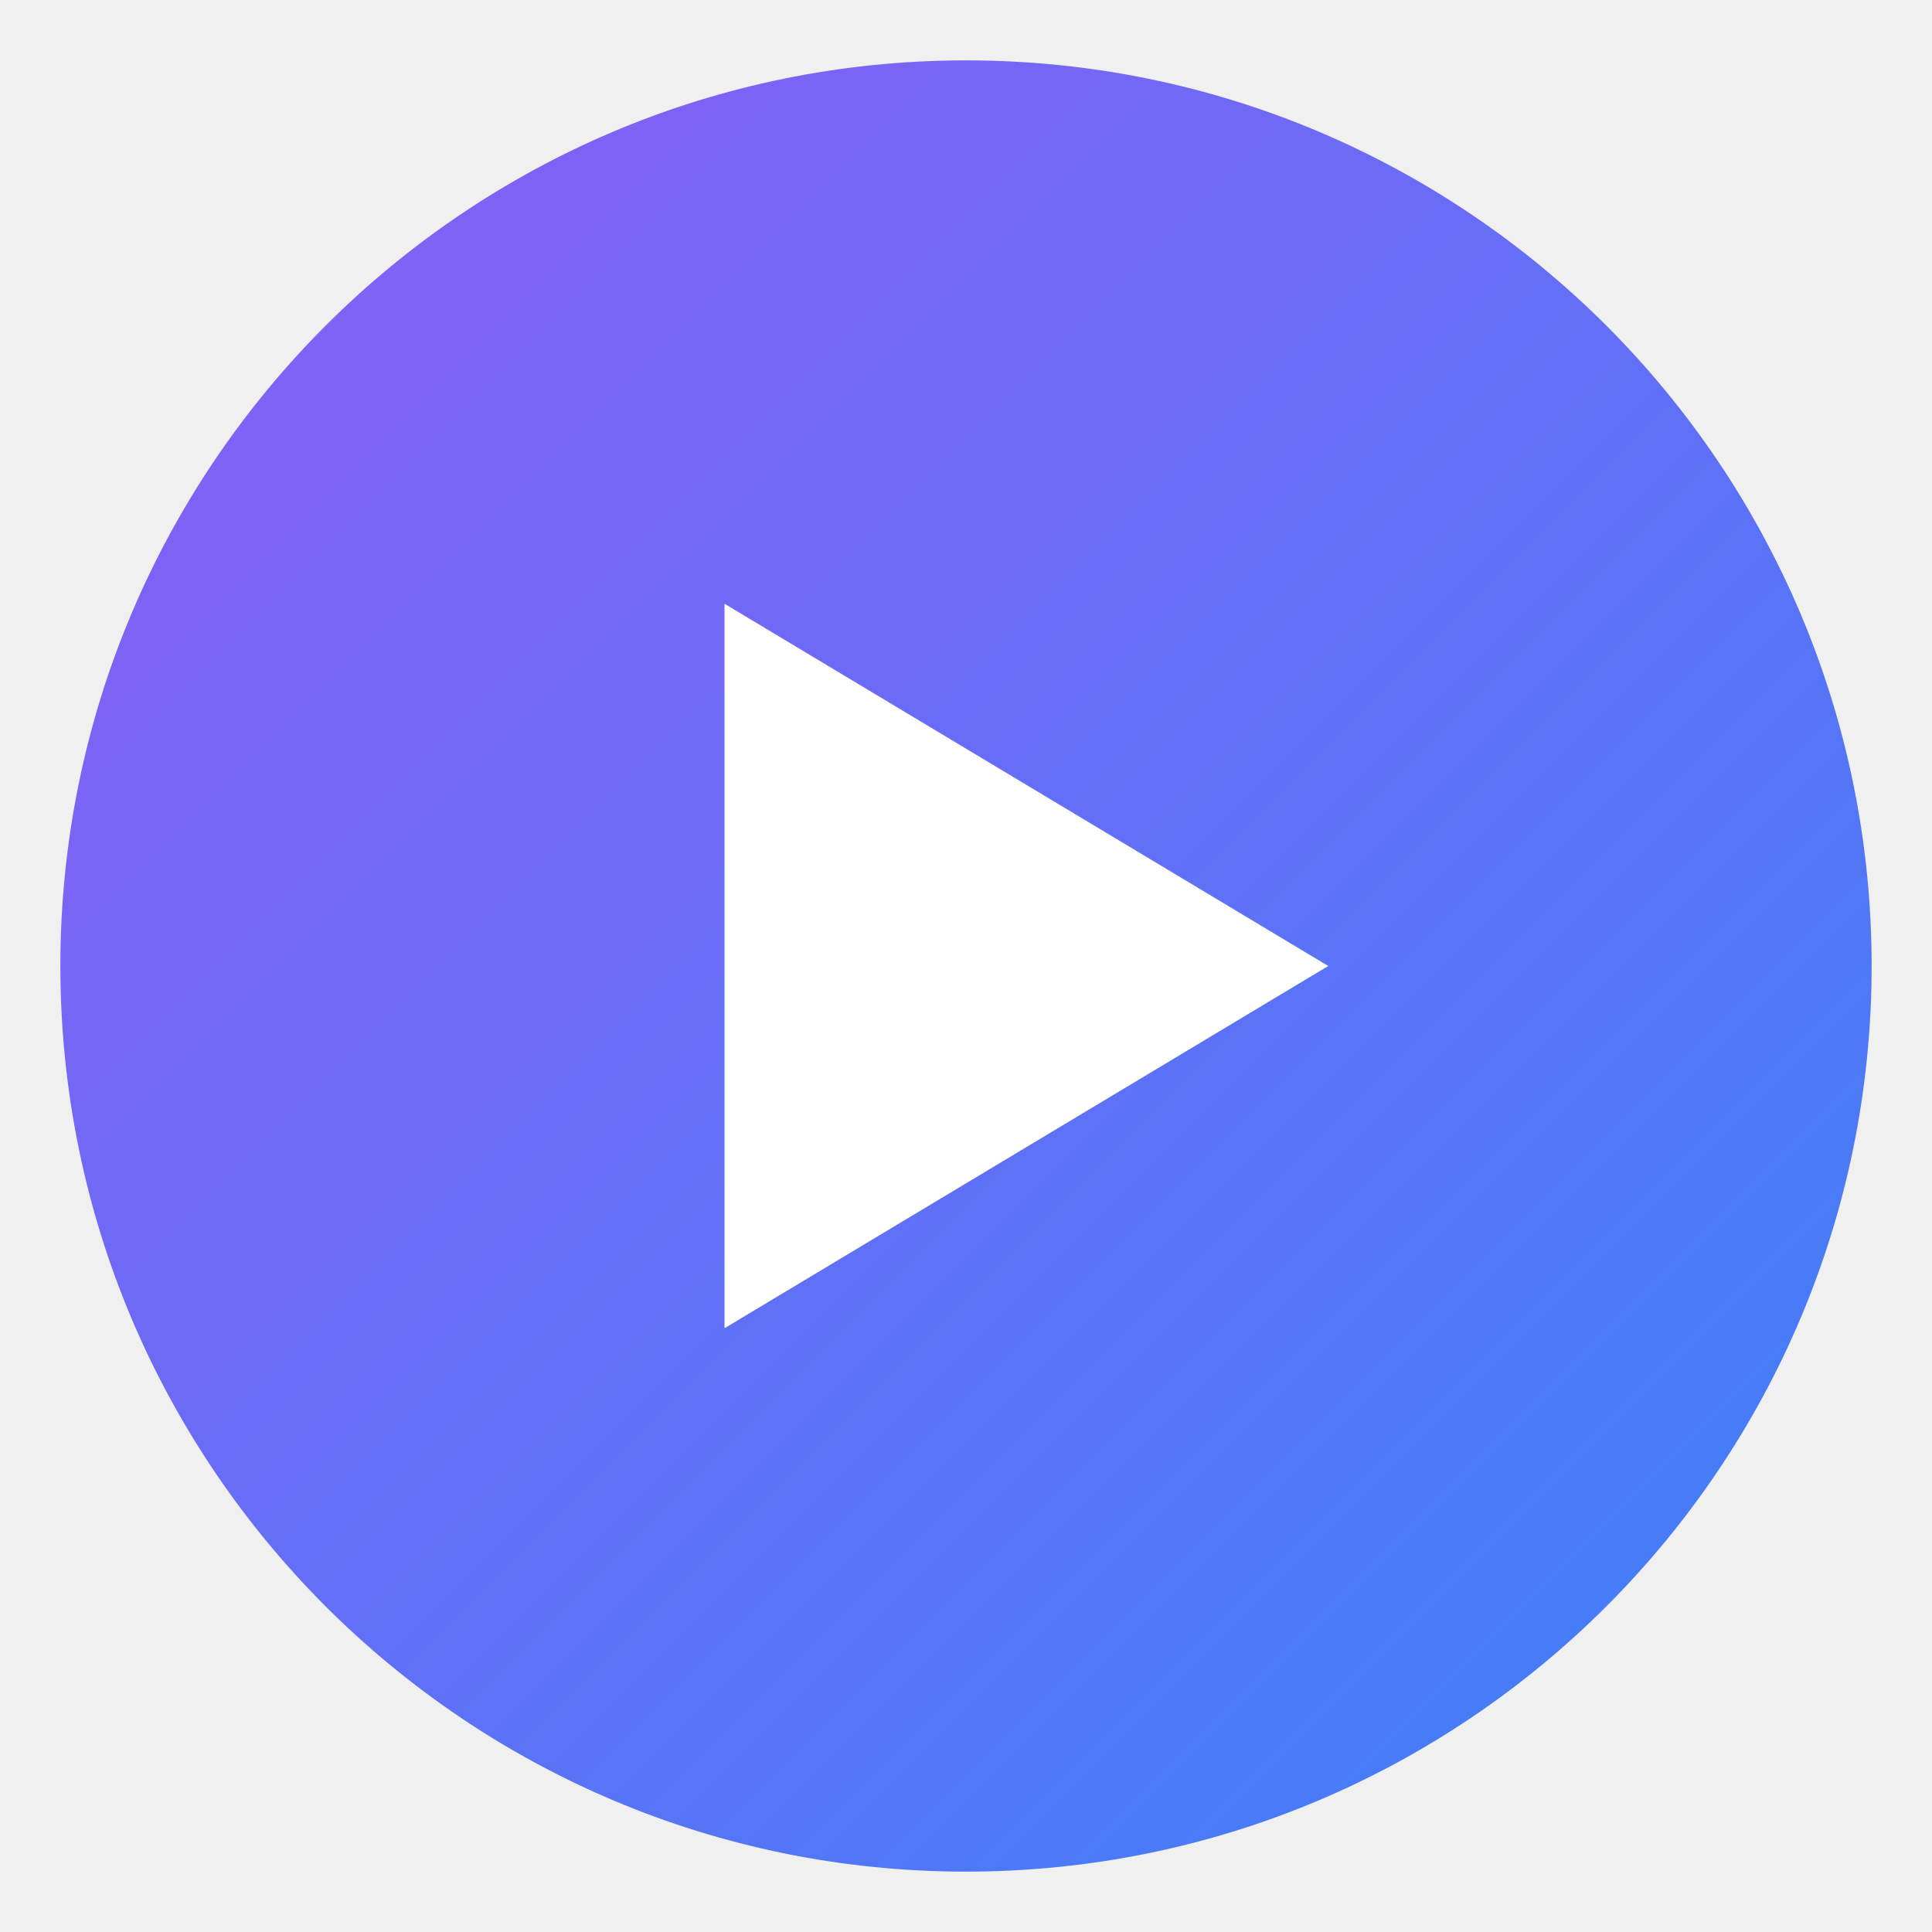
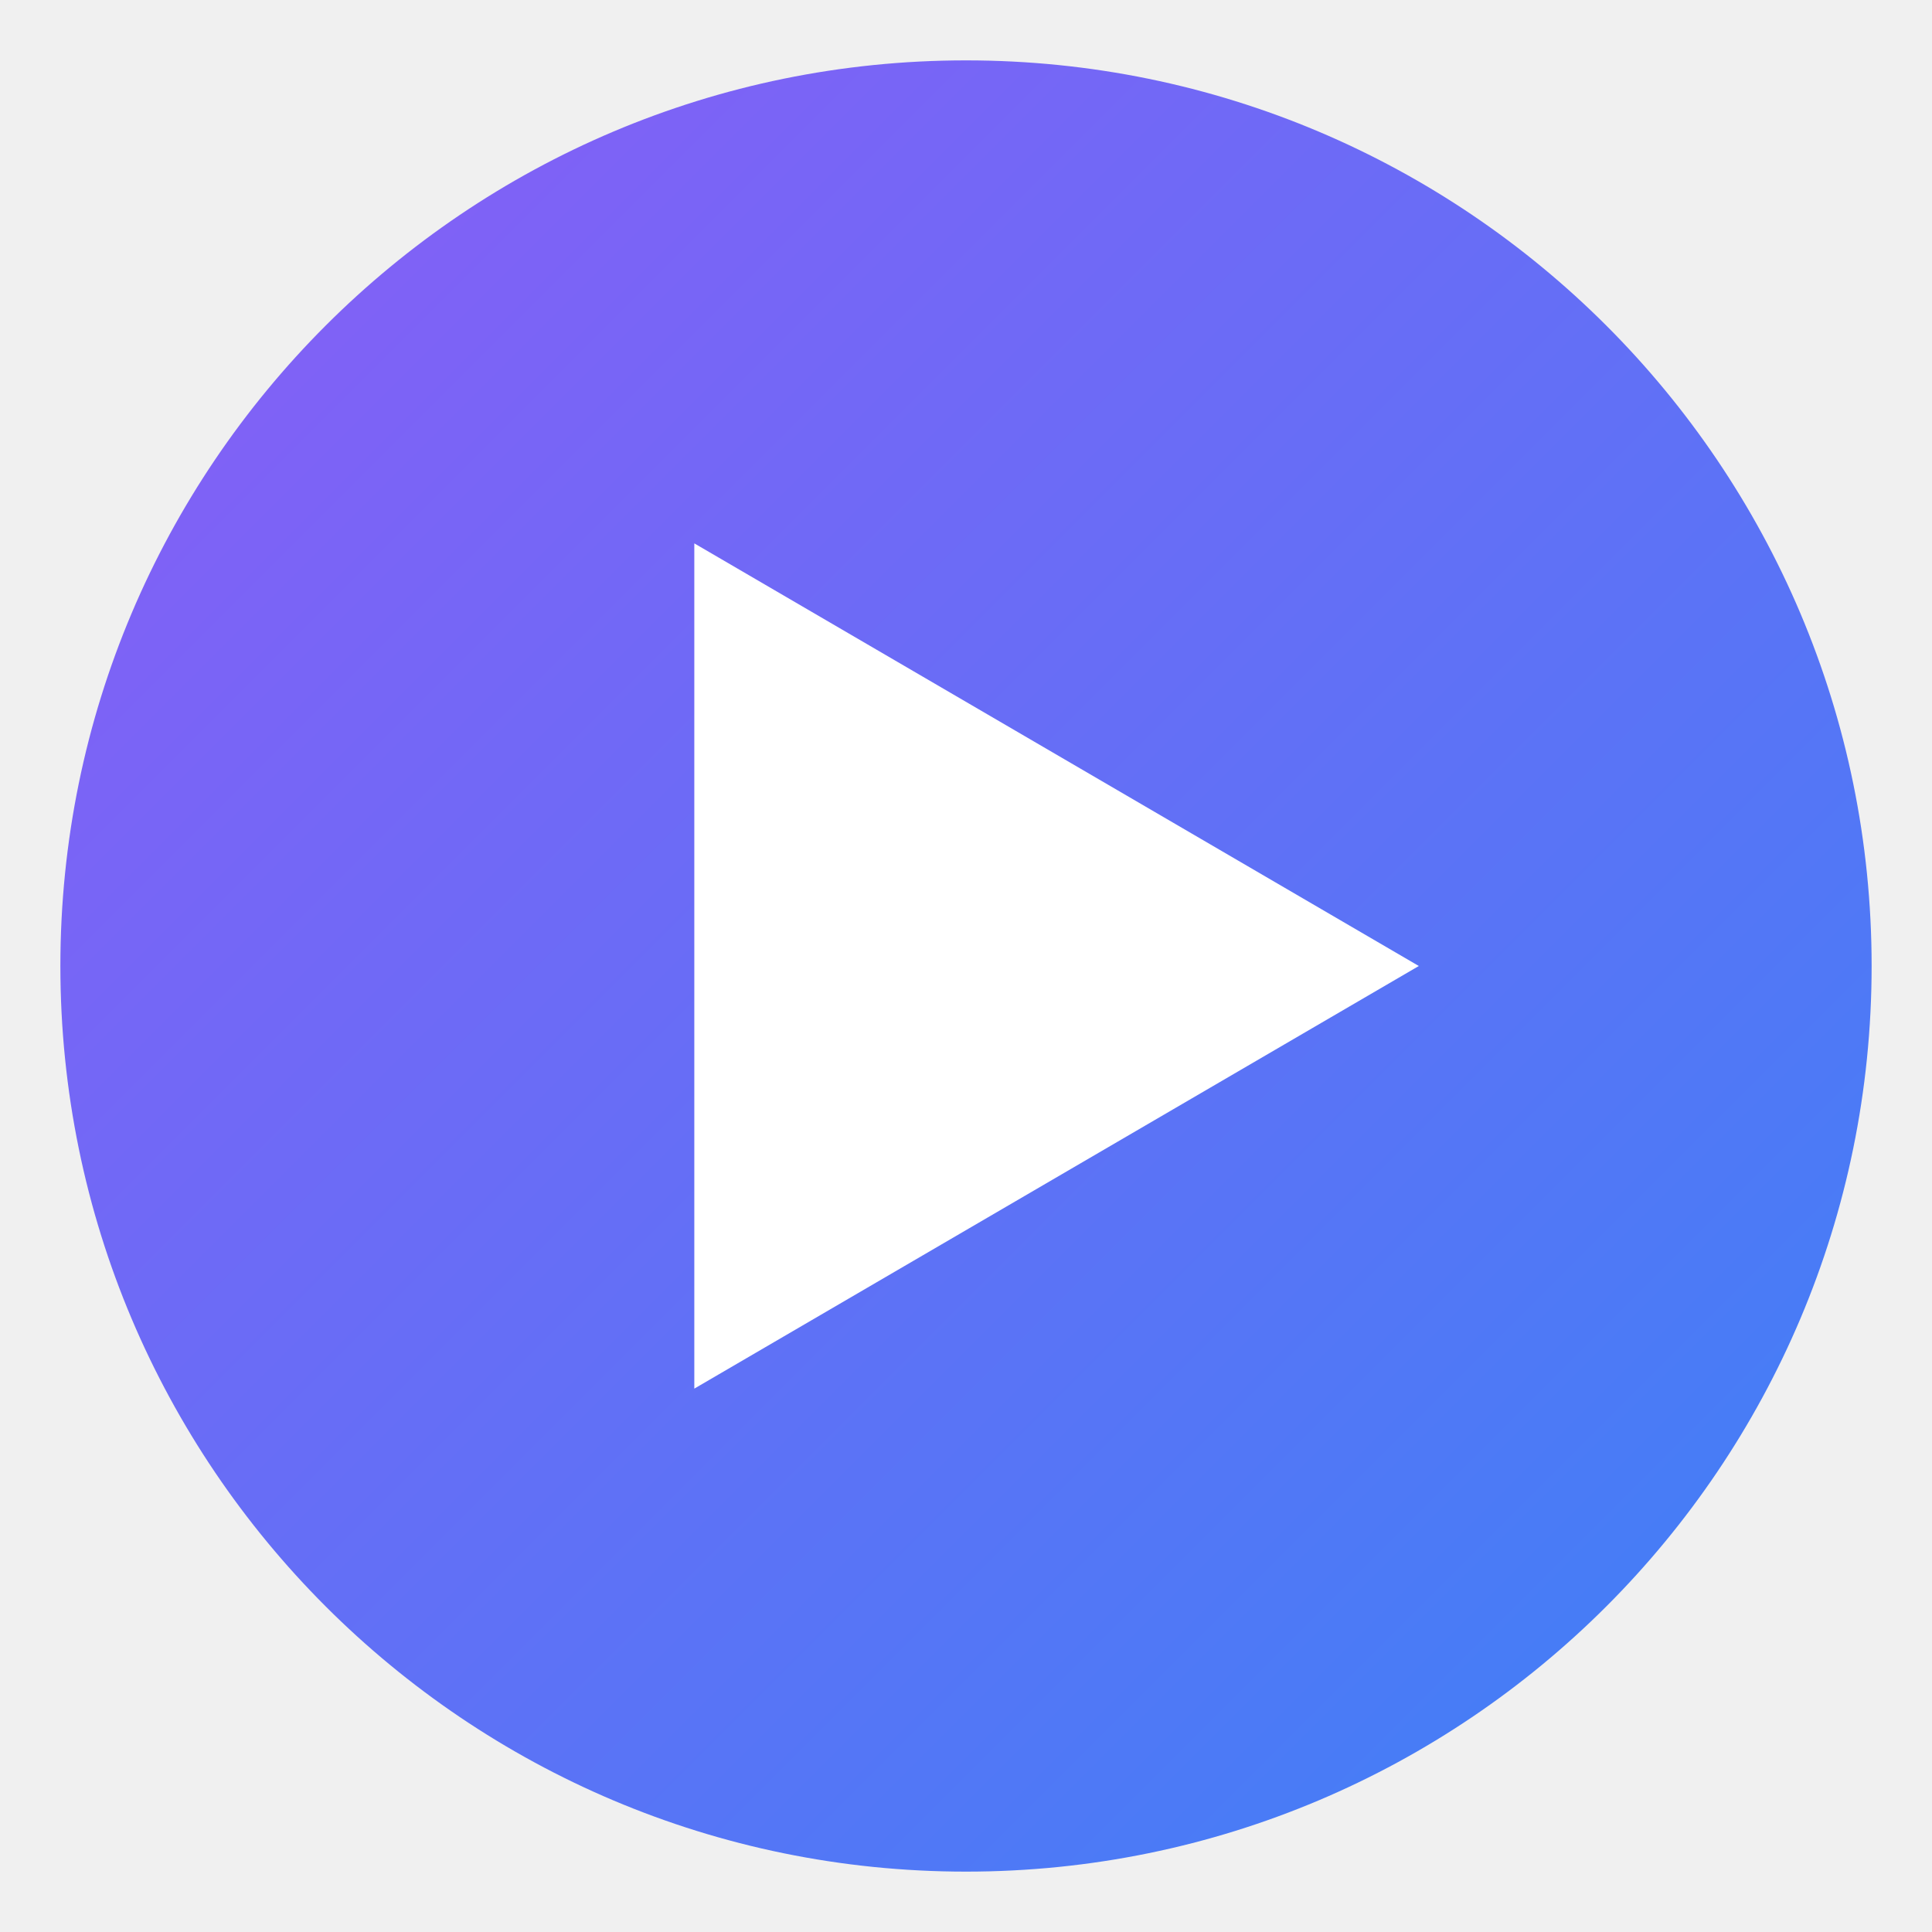
<svg xmlns="http://www.w3.org/2000/svg" viewBox="0 0 32 32">
  <defs>
    <linearGradient id="playGradient" x1="0%" y1="0%" x2="100%" y2="100%">
      <stop offset="0%" style="stop-color:#8B5CF6" />
      <stop offset="100%" style="stop-color:#3B82F6" />
    </linearGradient>
    <linearGradient id="playGradientDark" x1="0%" y1="0%" x2="100%" y2="100%">
      <stop offset="0%" style="stop-color:#A78BFA" />
      <stop offset="100%" style="stop-color:#60A5FA" />
    </linearGradient>
  </defs>
  <style>
    .play-circle { fill: url(#playGradient); }
    .play-triangle { fill: white; }
    
    @media (prefers-color-scheme: dark) {
      .play-circle { fill: url(#playGradientDark); }
      .play-triangle { fill: #1F2937; }
    }
  </style>
  <circle cx="16" cy="16" r="15" class="play-circle" />
-   <polygon points="12,10 12,22 22,16" class="play-triangle" />
+   <polygon points="11.5,9 11.5,23 23.5,16" class="play-triangle" />
</svg>
